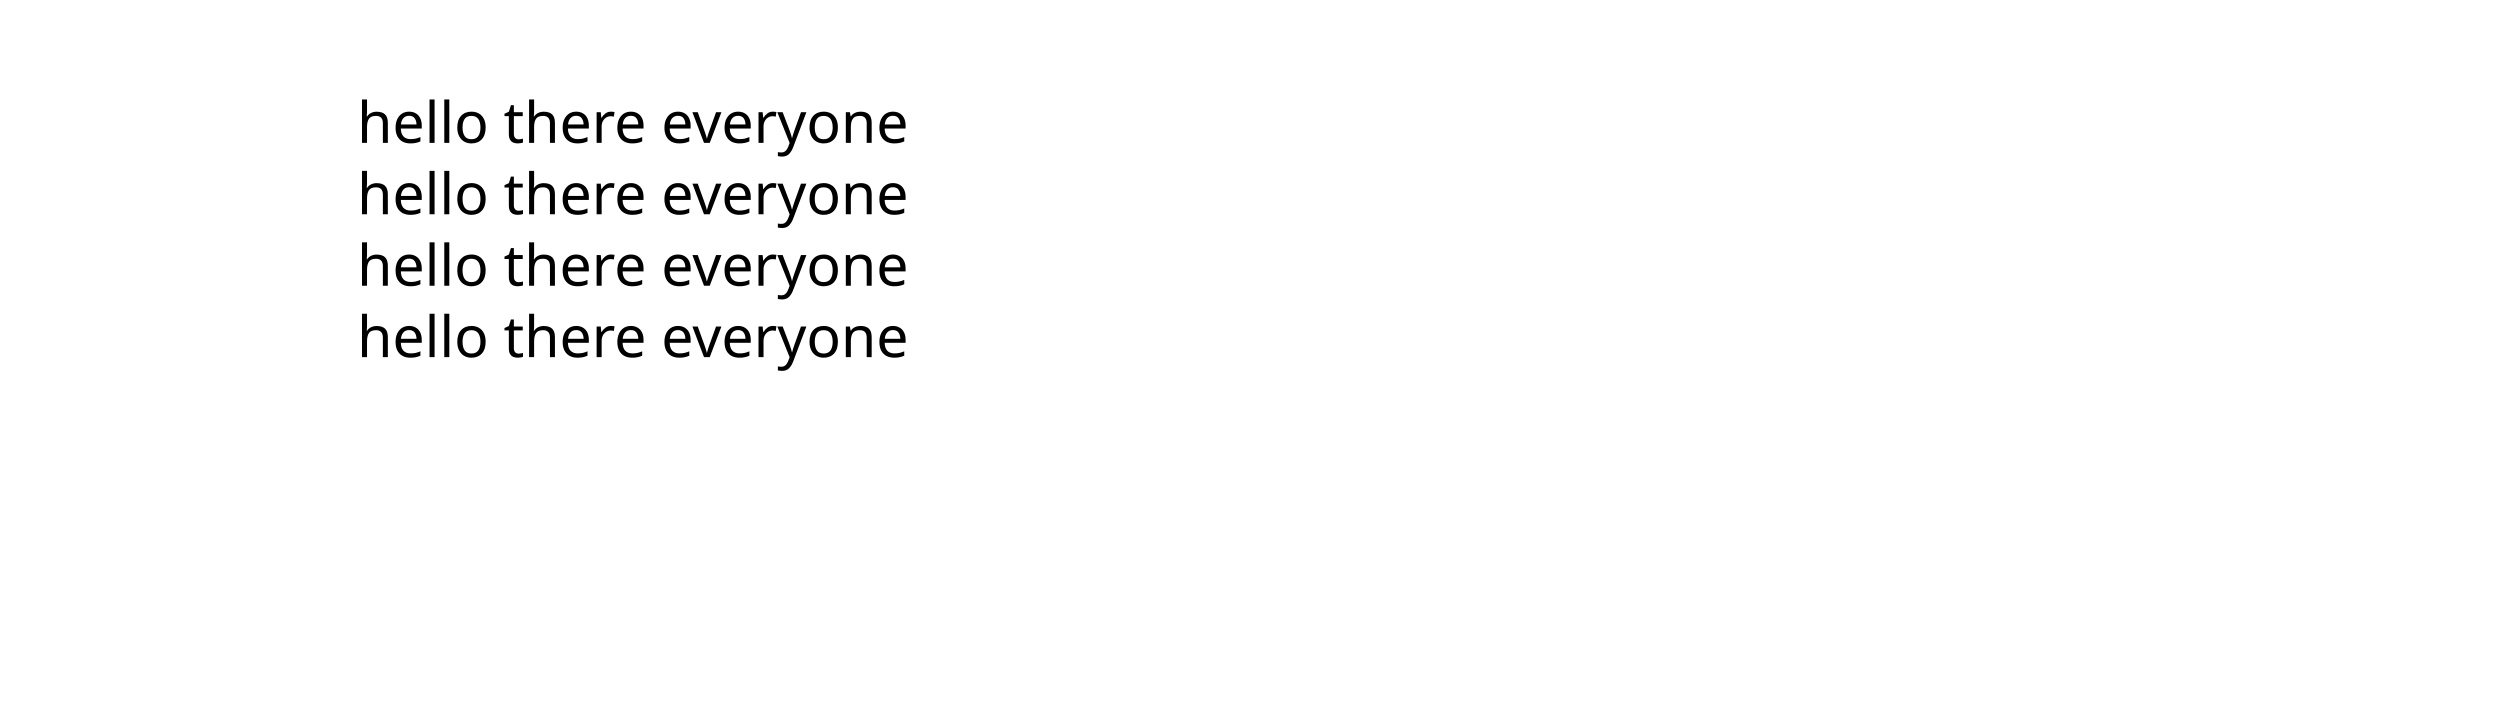
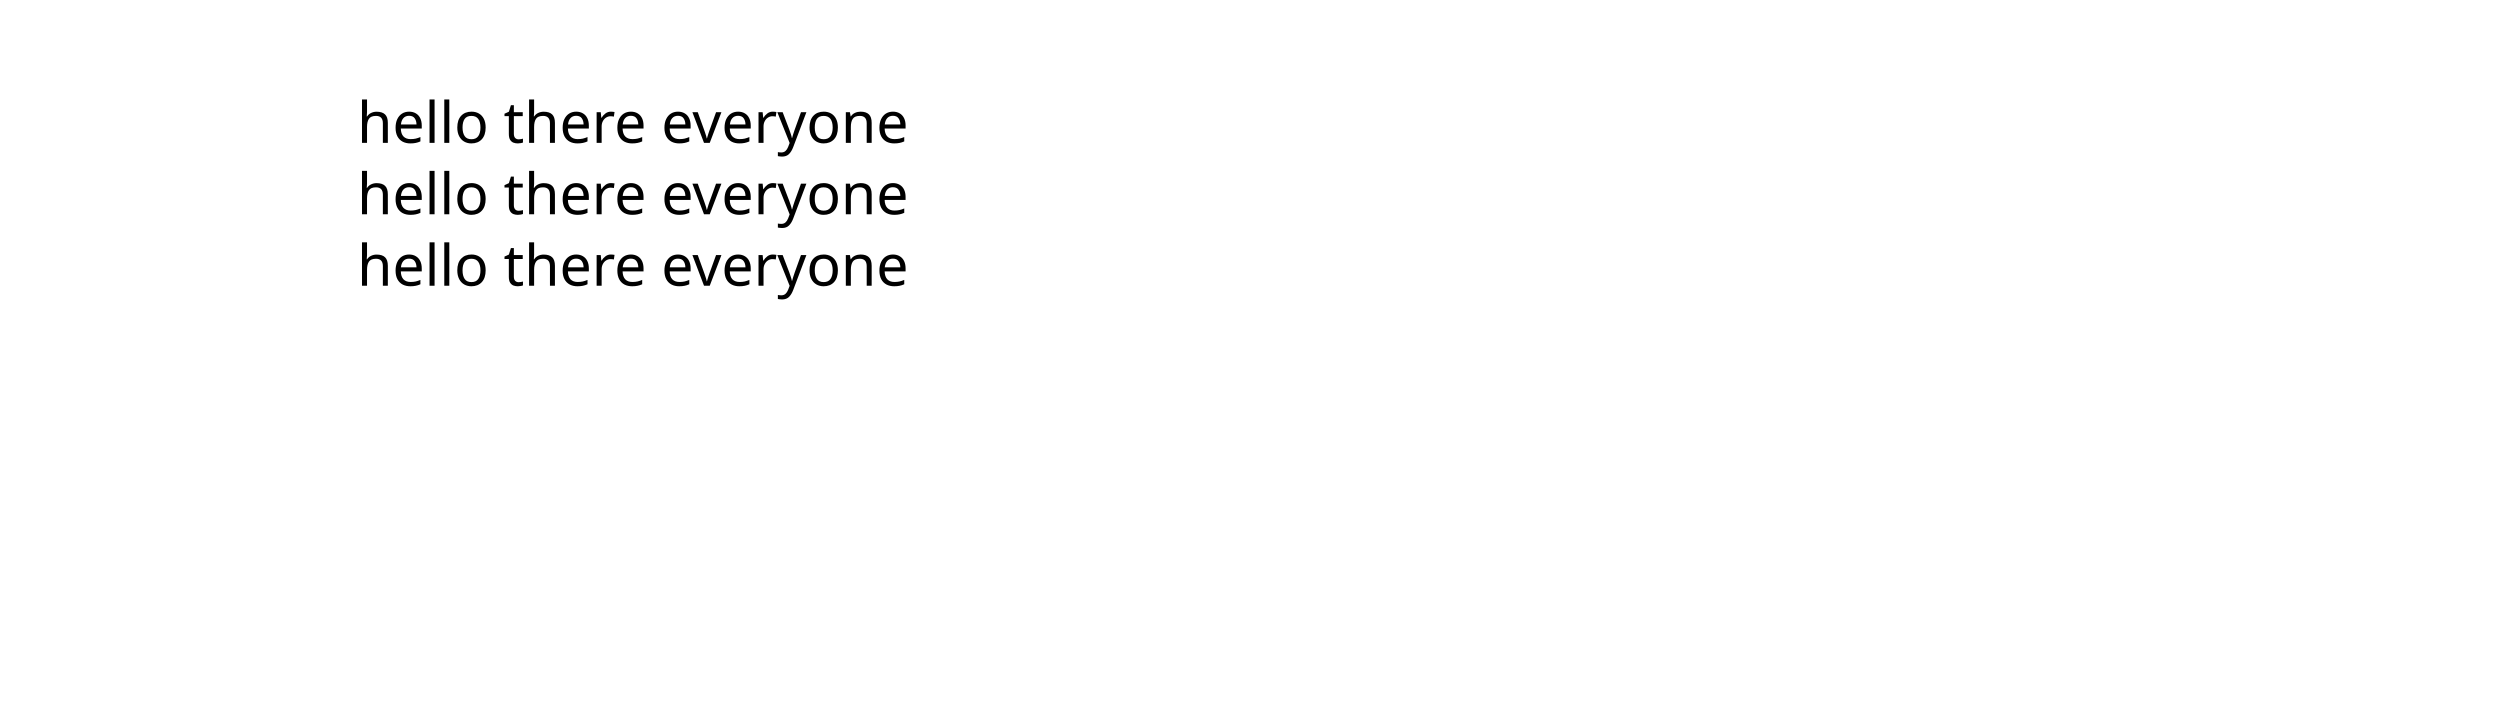
<svg xmlns="http://www.w3.org/2000/svg" width="700" height="200">
  <g style="font: 16px sans-serif">
    <text x="100" y="40">hello <tspan style="position: relative; left: 20px">there</tspan> everyone</text>
    <text x="100" y="60">hello <tspan style="position: absolute; top: 0; left: 0">there</tspan> everyone</text>
    <text x="100" y="80">hello <tspan style="position: fixed; top: 0; left: 0">there</tspan> everyone</text>
-     <text x="100" y="100">hello <tspan style="position: sticky; left: 500px">there</tspan> everyone</text>
  </g>
</svg>
